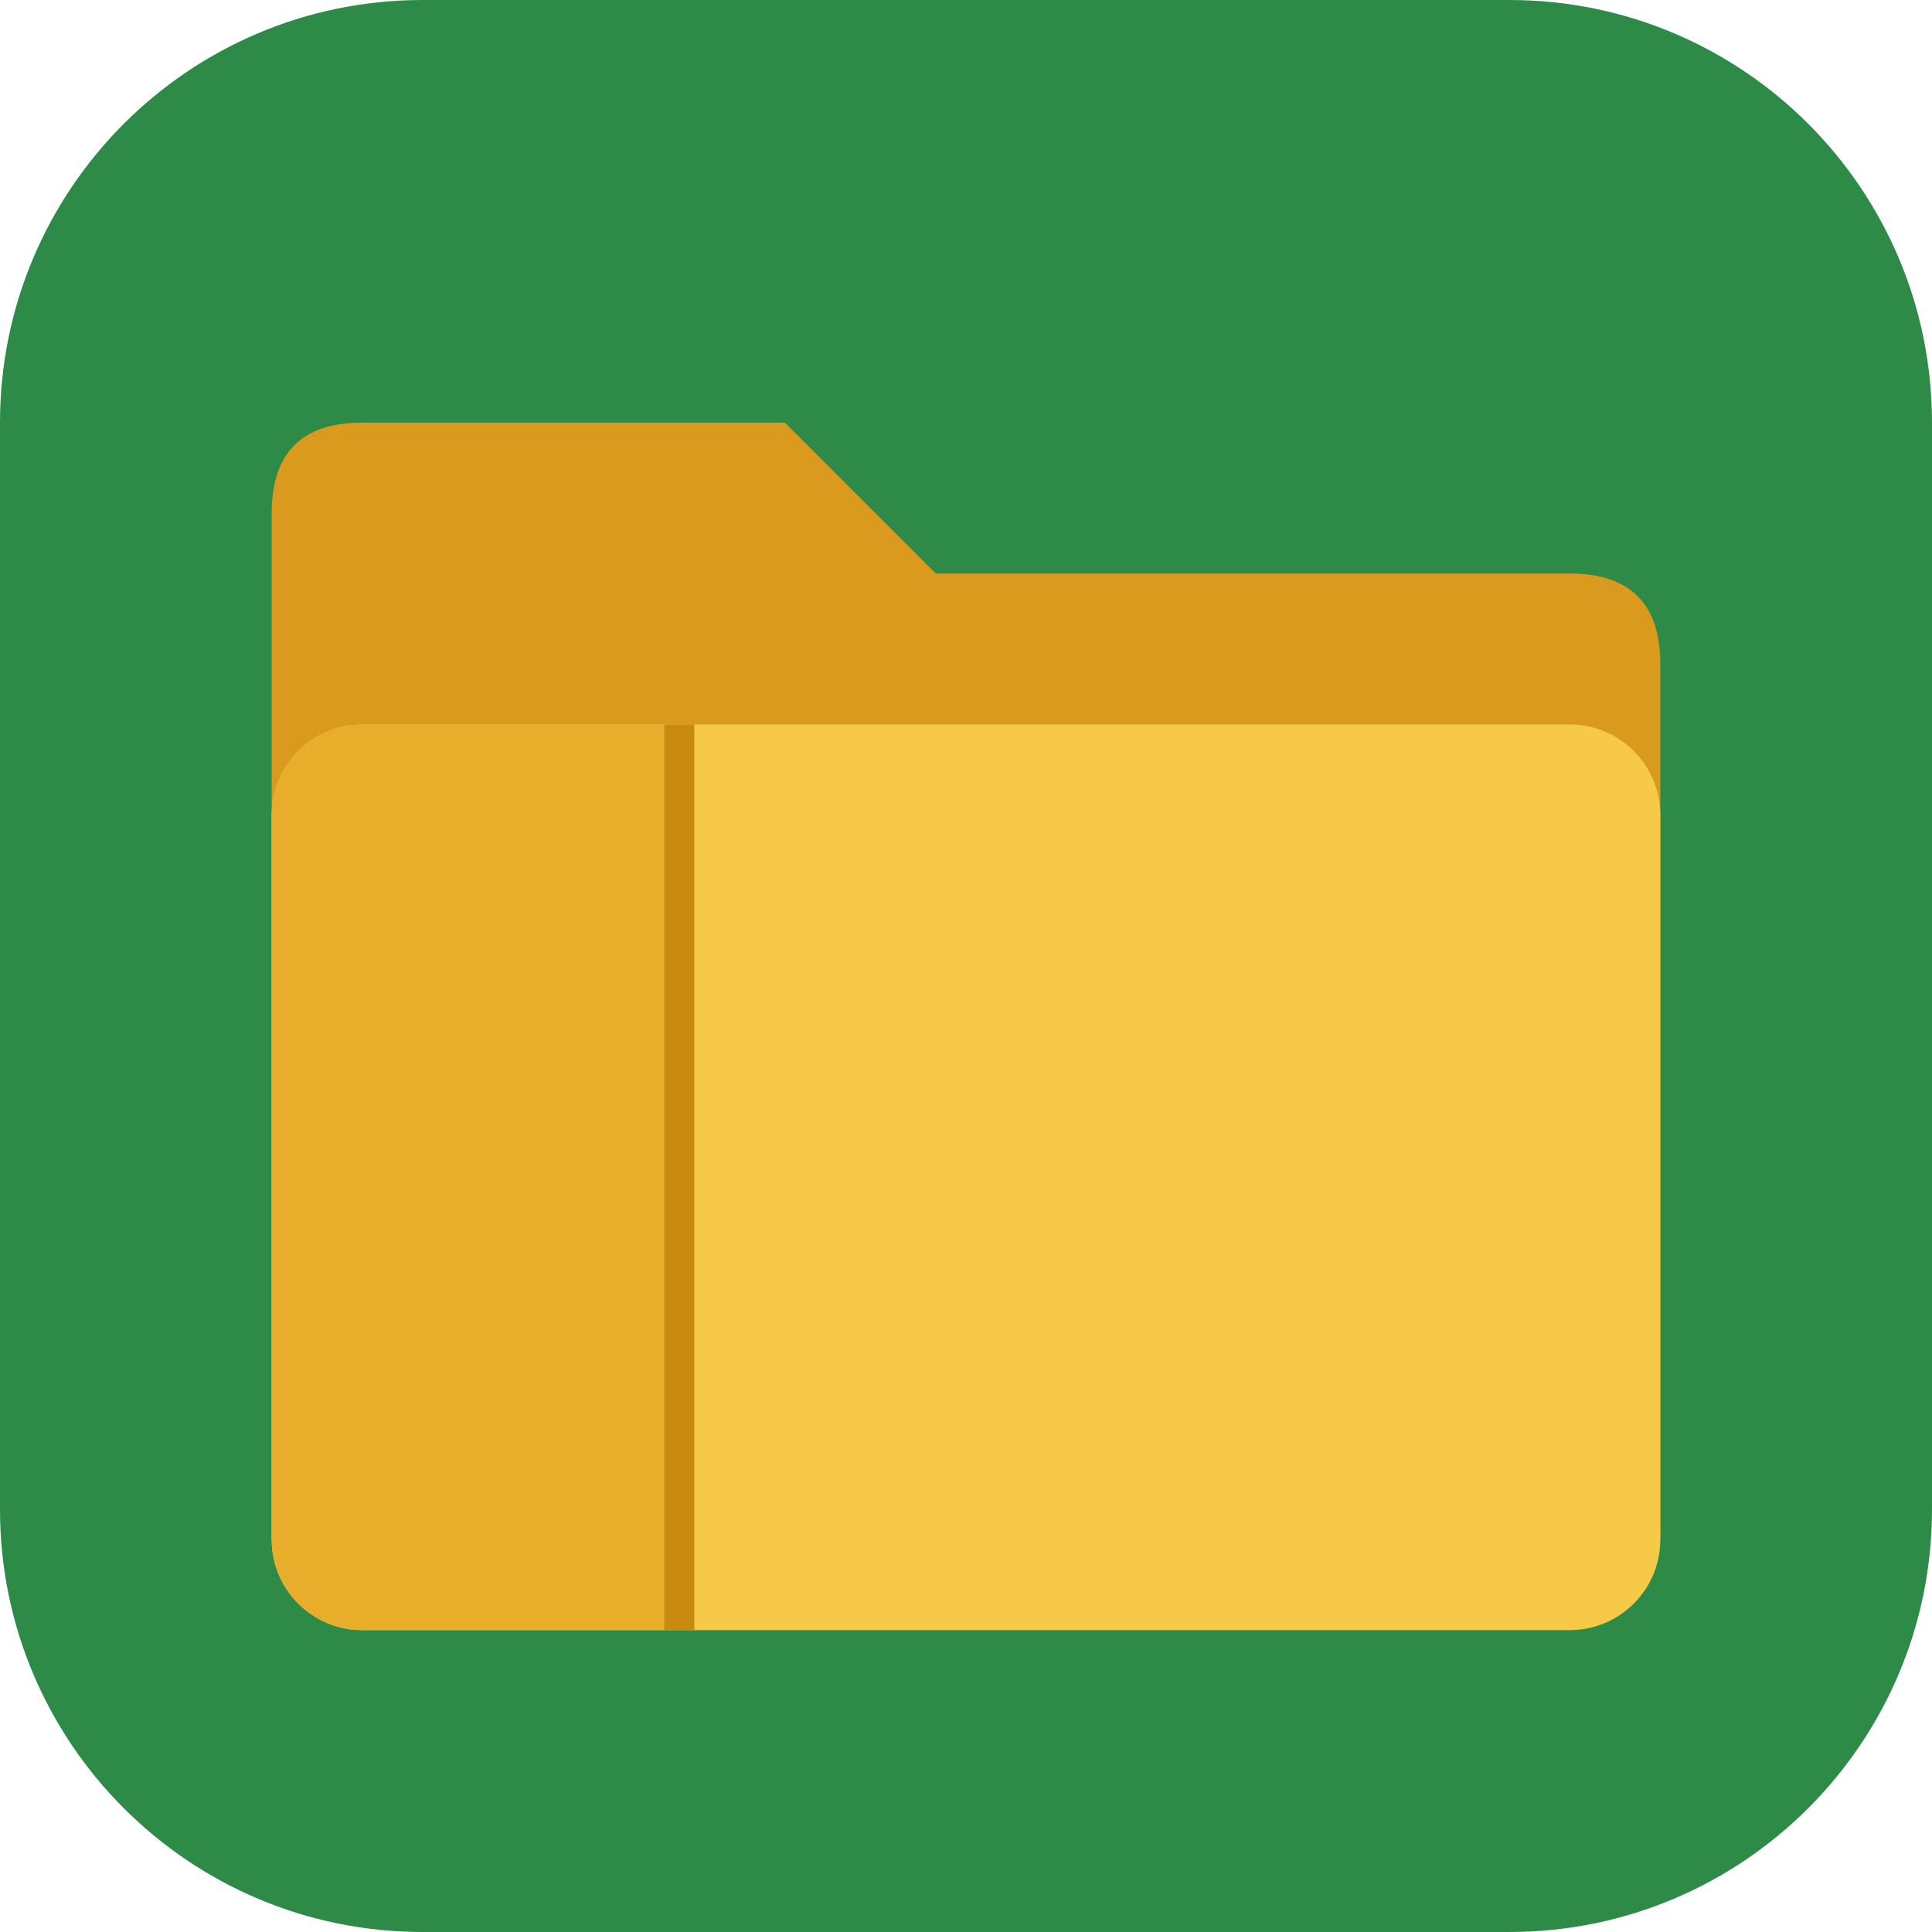
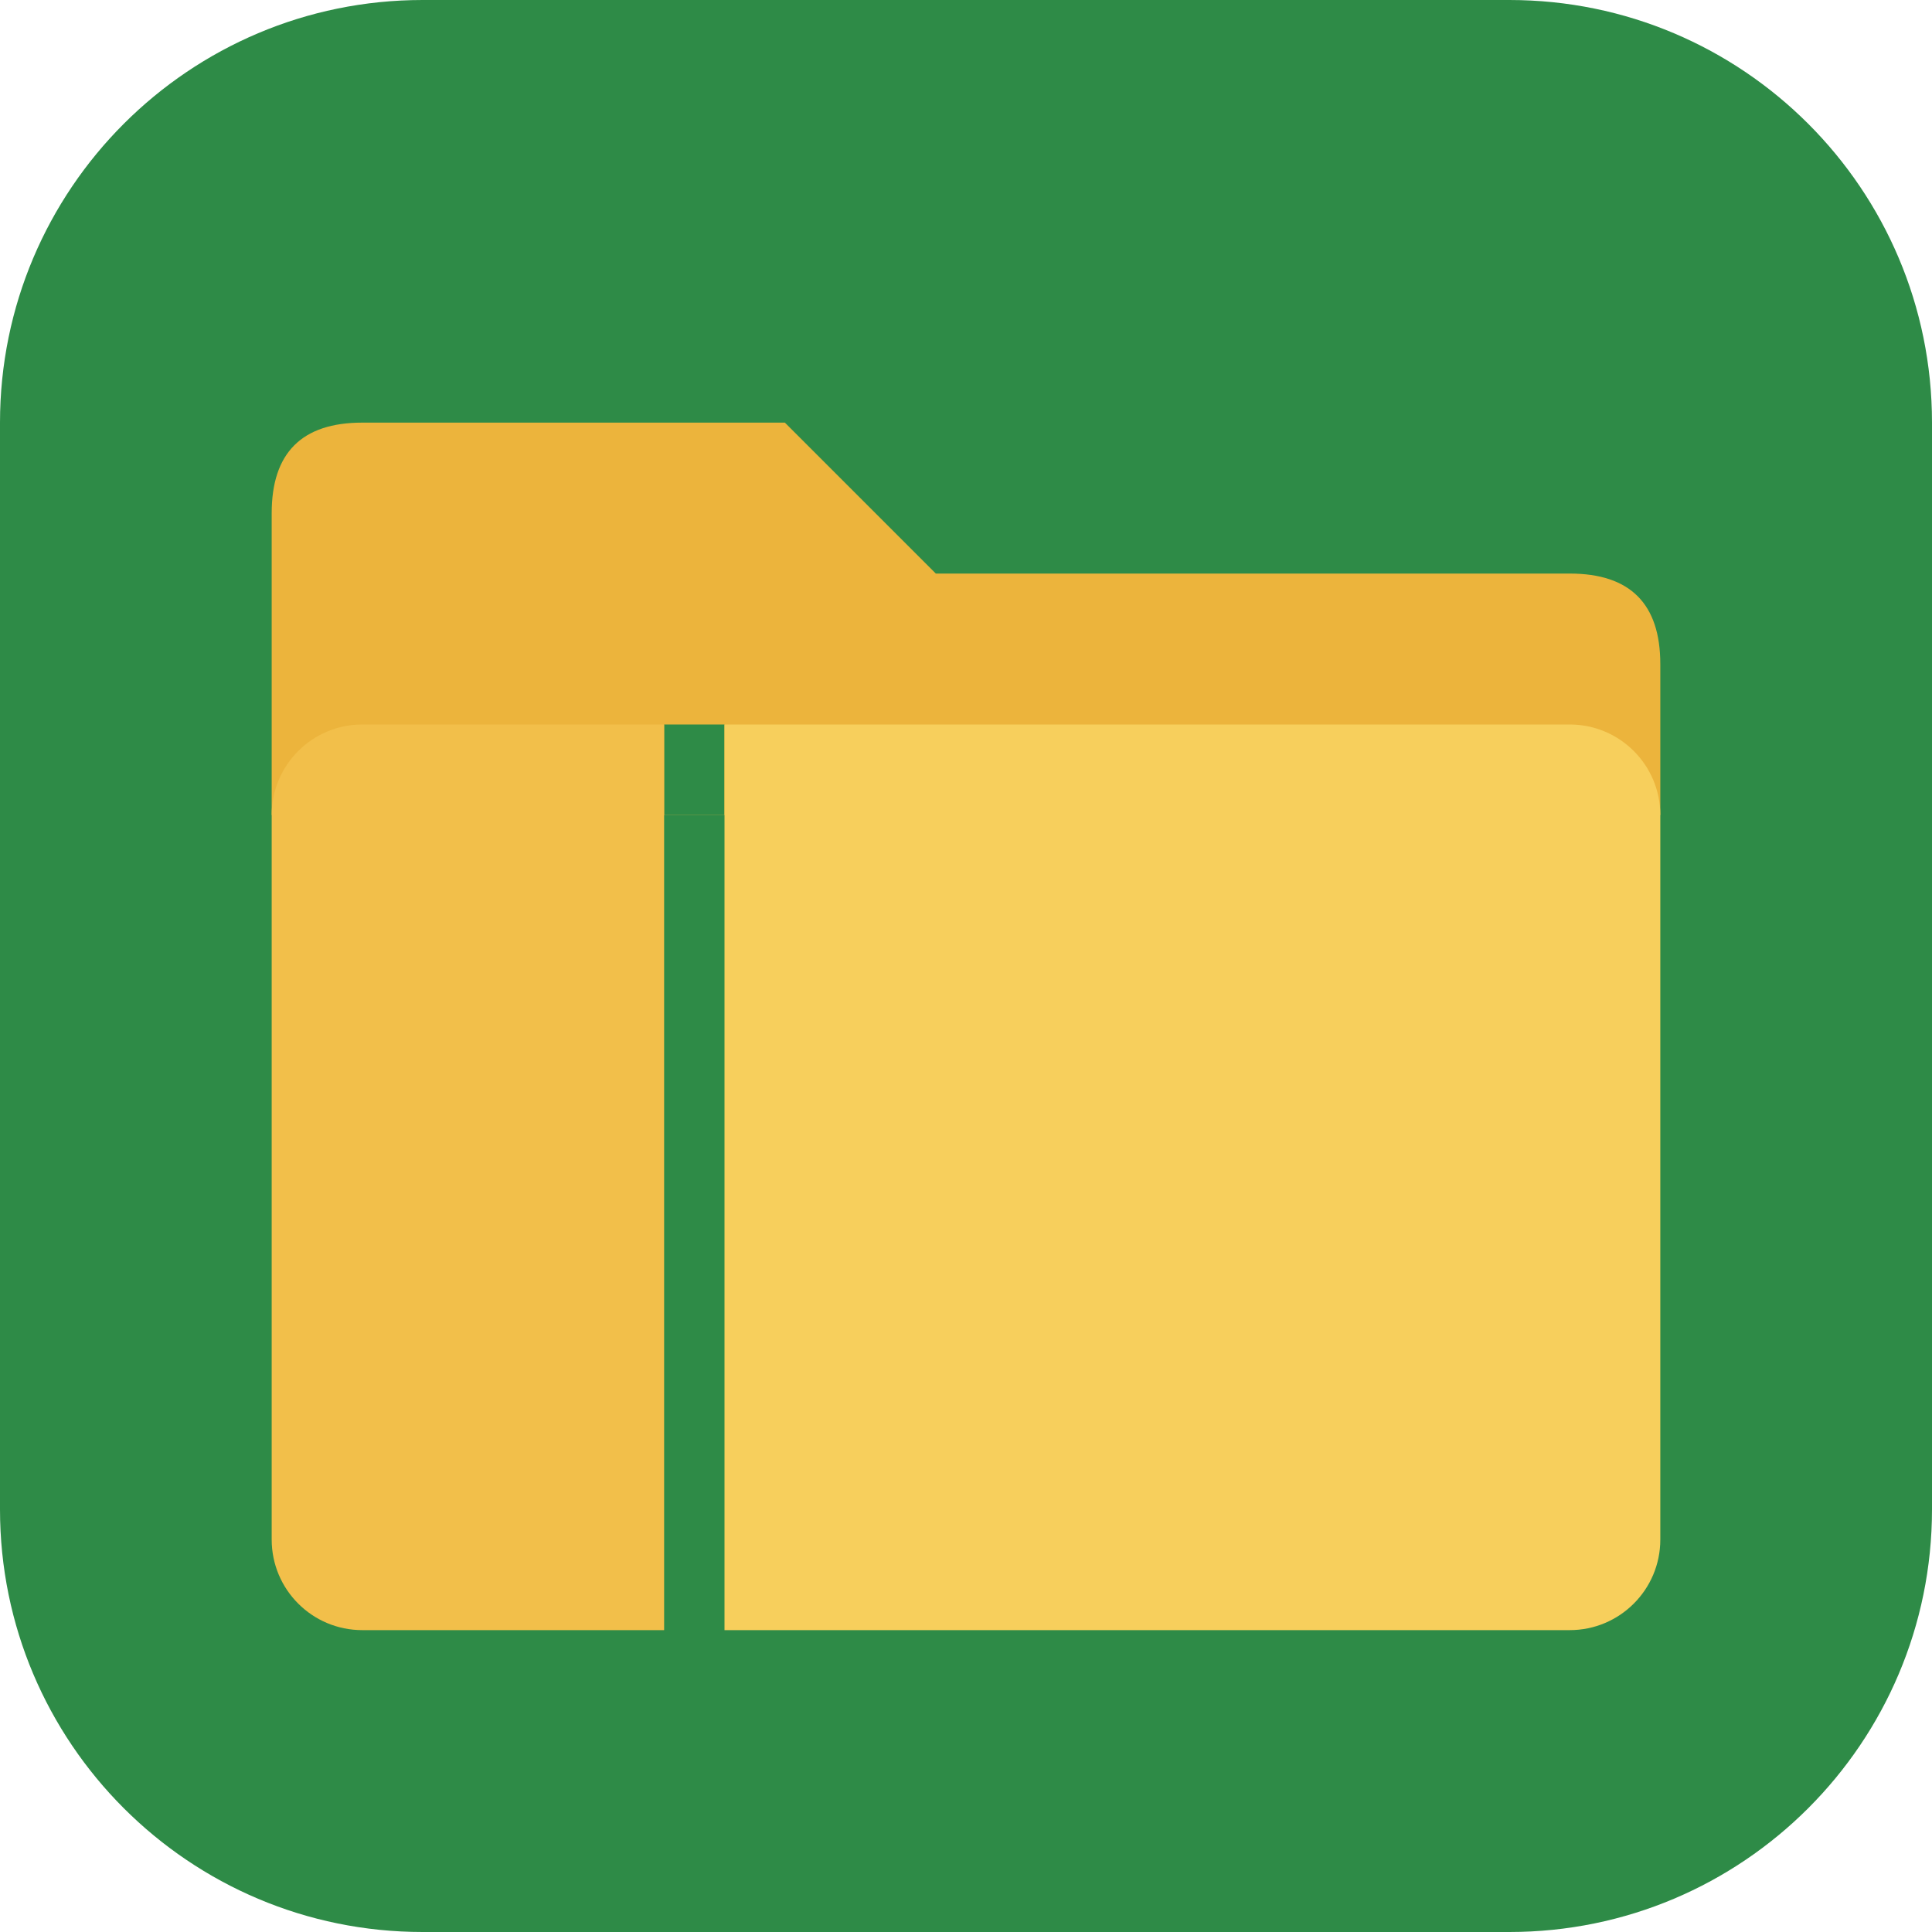
<svg xmlns="http://www.w3.org/2000/svg" viewBox="0 0 64 64">
  <defs>
    <clipPath id="front">
      <rect x="9" y="24" width="46" height="30" rx="3" />
    </clipPath>
  </defs>
  <rect width="64" height="64" rx="14" fill="#2e8b47" />
-   <path d="M9 17 Q9 14 12 14 H26 L31 19 H52 Q55 19 55 22 V51 H9 Z" fill="#d99a1e" />
+   <path d="M9 17 Q9 14 12 14 H26 L31 19 H52 Q55 19 55 22 V27 H9 Z" fill="#ecb43c" />
+   <rect x="22" y="24" width="2" height="3" fill="#2e8b47" />
  <g clip-path="url(#front)">
-     <rect x="9" y="24" width="46" height="30" fill="#f7c948" />
-     <rect x="9" y="24" width="13" height="30" fill="#e9ad2c" />
-     <rect x="22" y="24" width="1" height="30" fill="#c98a12" />
+     <rect x="9" y="24" width="13" height="30" fill="#f2bf4a" />
+     <rect x="24" y="24" width="31" height="30" fill="#f7cf5c" />
  </g>
</svg>
